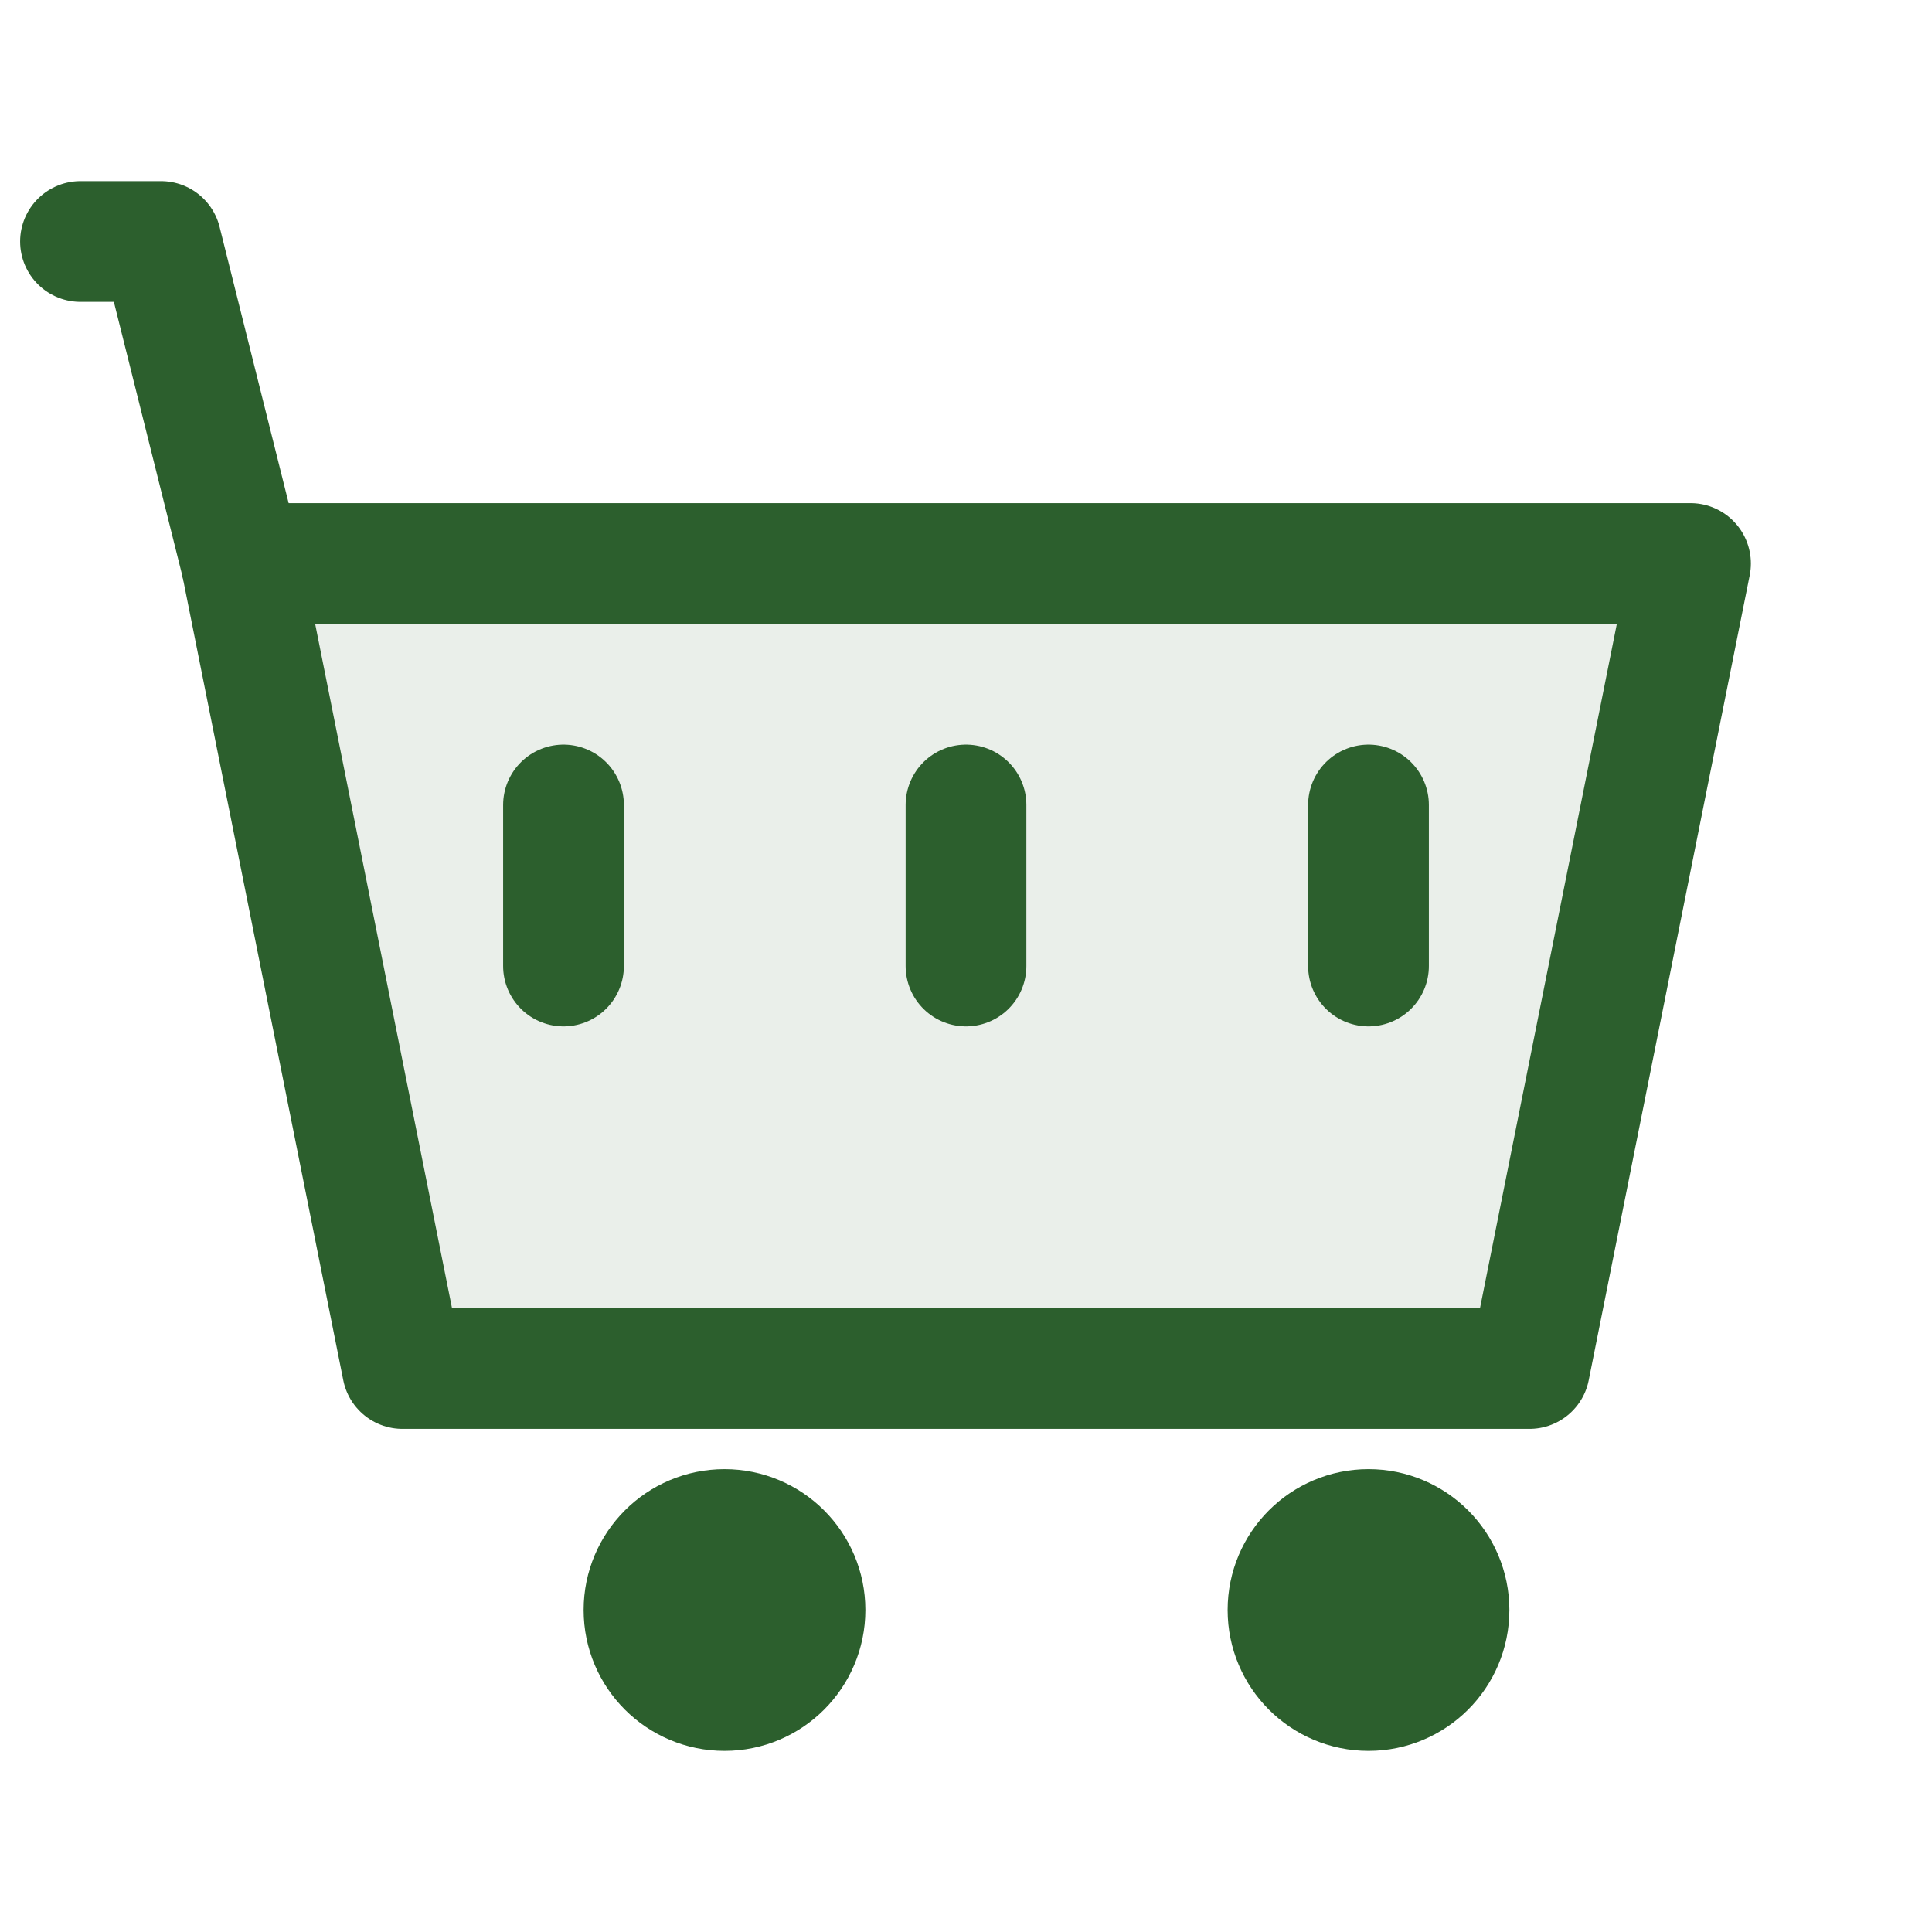
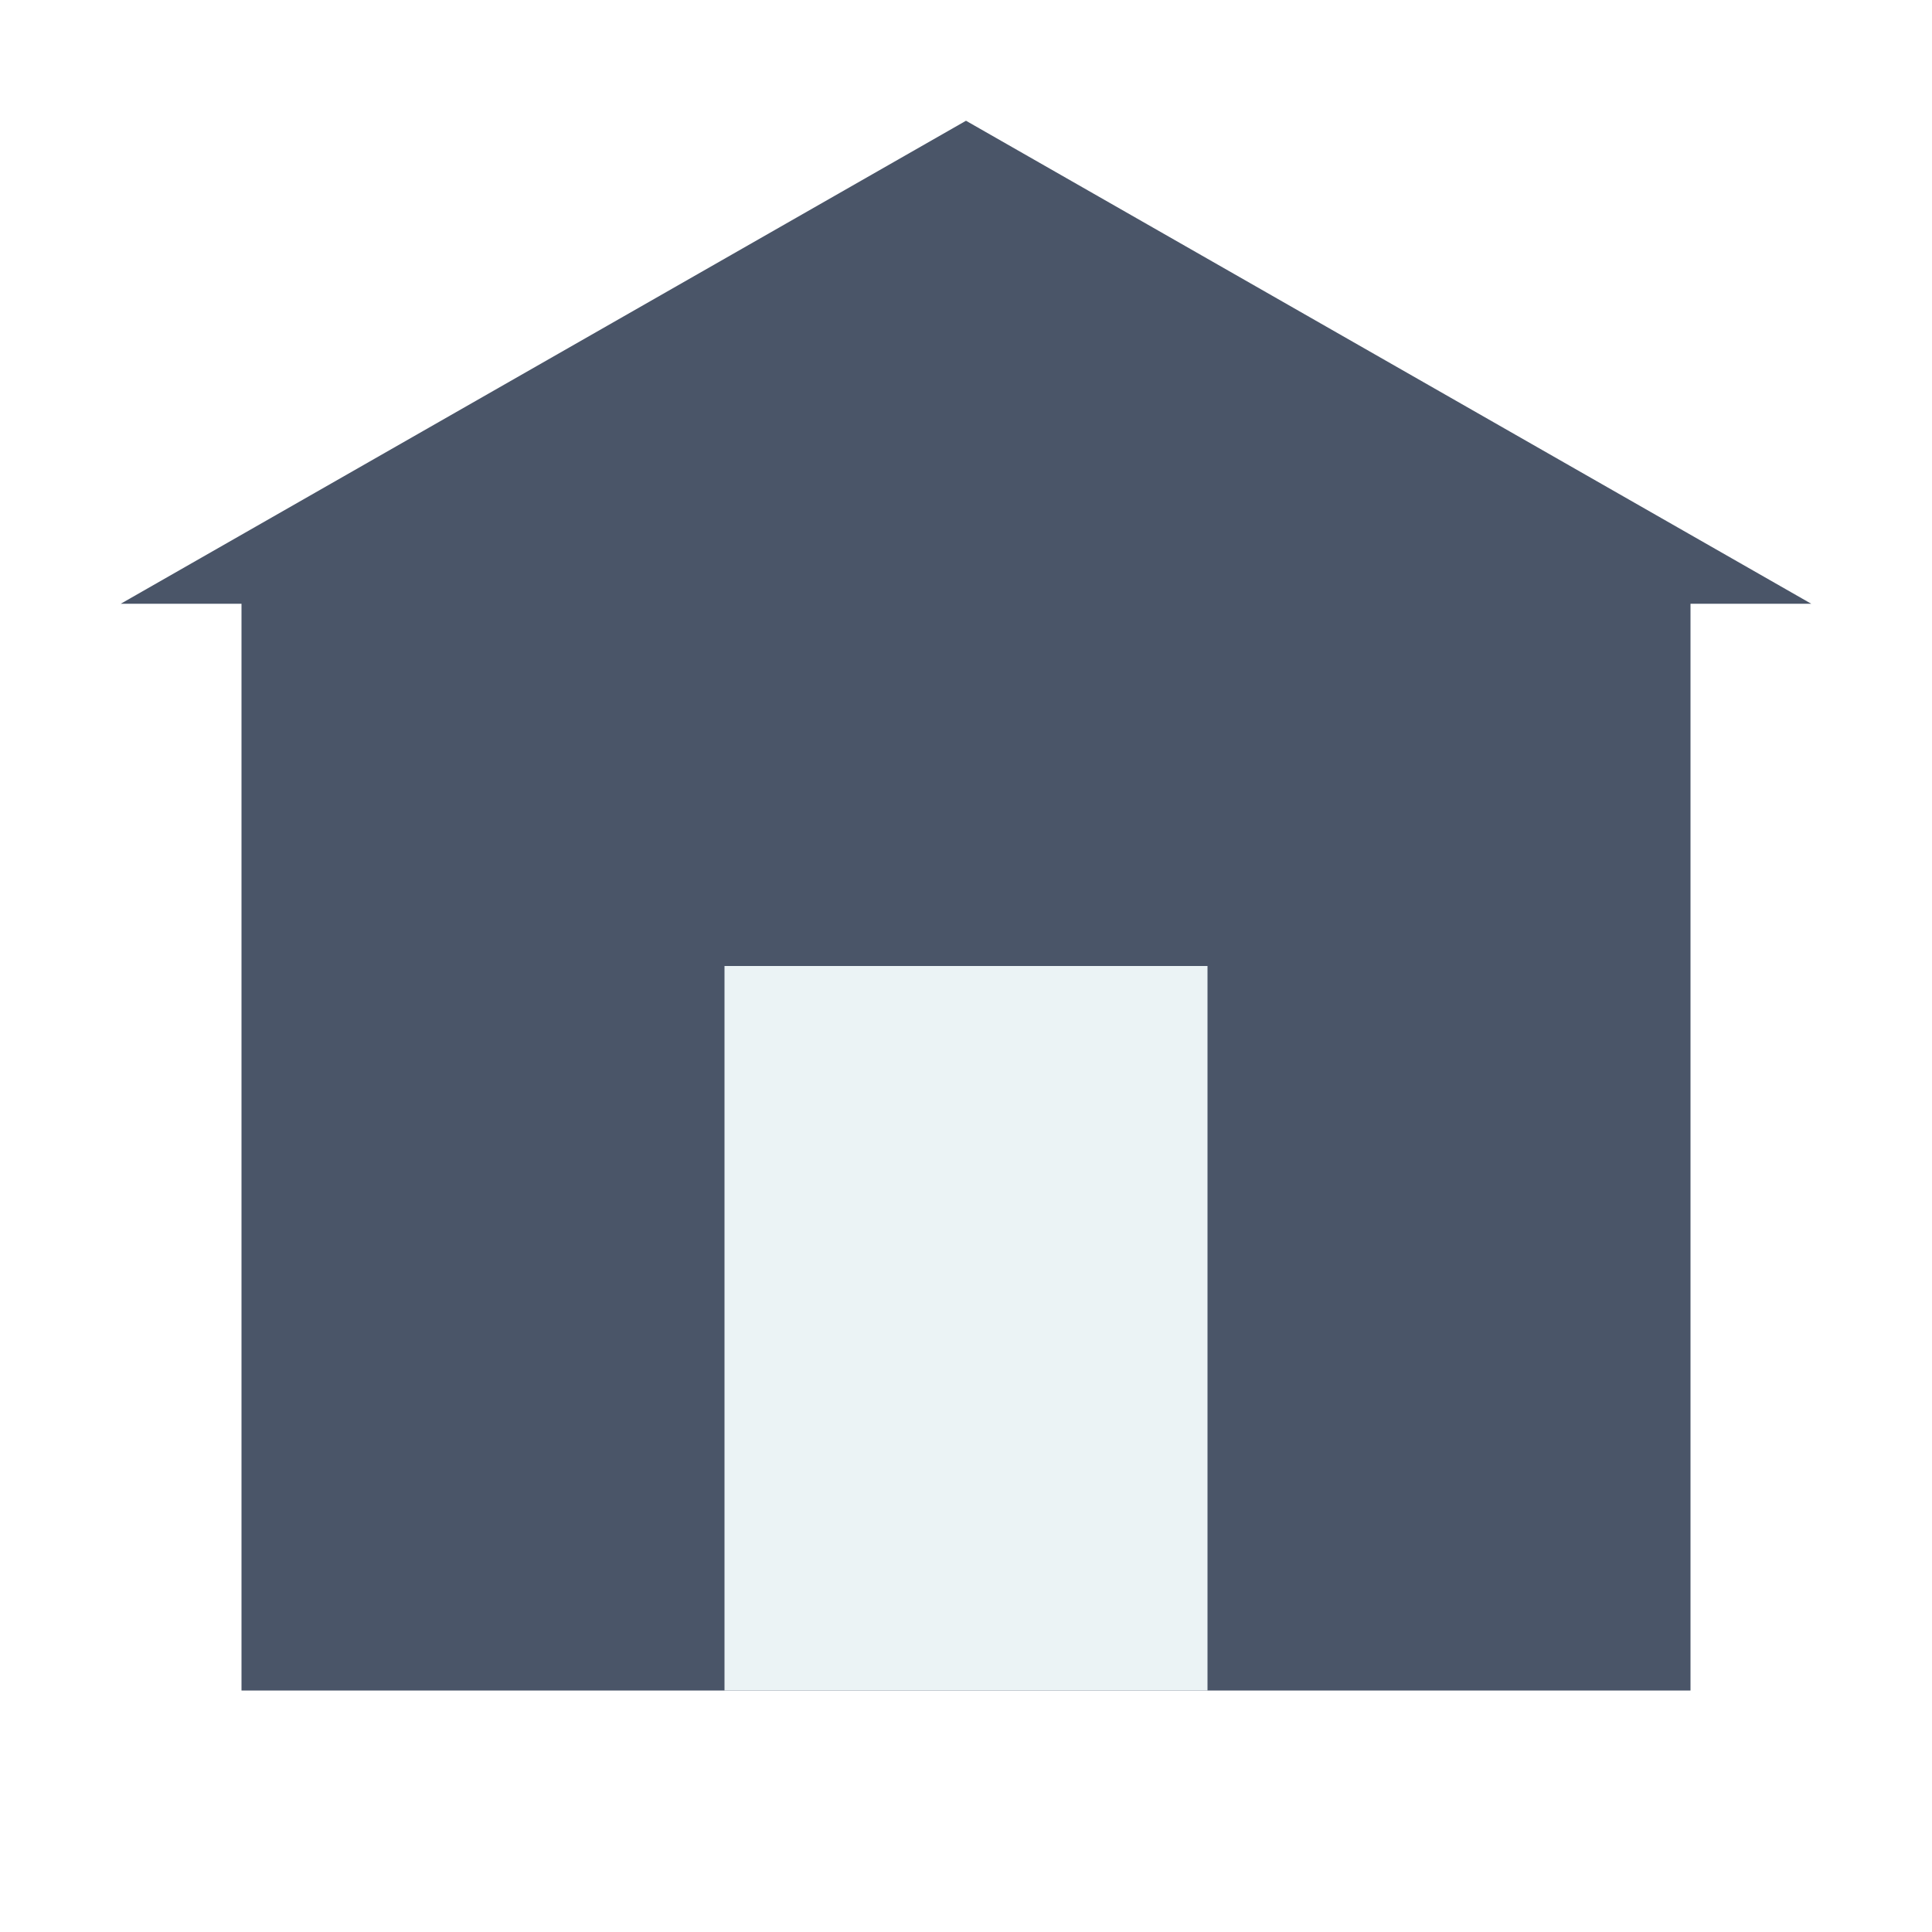
- <svg xmlns="http://www.w3.org/2000/svg" width="81" height="81" viewBox="0 0 24 24" fill="none">
-   <path d="M3 7H21L19 17H5L3 7Z" fill="#2c5f2d" fill-opacity="0.1" stroke="#2c5f2d" stroke-width="1.5" stroke-linejoin="round" />
-   <path d="M3 7L2 3H1" stroke="#2c5f2d" stroke-width="1.5" stroke-linecap="round" stroke-linejoin="round" />
-   <circle cx="9" cy="20" r="1" fill="#2c5f2d" stroke="#2c5f2d" stroke-width="1.5" stroke-linecap="round" stroke-linejoin="round" />
-   <circle cx="17" cy="20" r="1" fill="#2c5f2d" stroke="#2c5f2d" stroke-width="1.5" stroke-linecap="round" stroke-linejoin="round" />
-   <path d="M7 10V12" stroke="#2c5f2d" stroke-width="1.5" stroke-linecap="round" />
-   <path d="M12 10V12" stroke="#2c5f2d" stroke-width="1.5" stroke-linecap="round" />
-   <path d="M17 10V12" stroke="#2c5f2d" stroke-width="1.5" stroke-linecap="round" />
+ <svg xmlns="http://www.w3.org/2000/svg" viewBox="0 0 64 64">
+   <path d="M32 4 L4 20 L8 20 L8 56 L56 56 L56 20 L60 20 L32 4 Z" fill="#4A5568" stroke="none" />
+   <rect x="24" y="32" width="16" height="24" fill="#EBF3F5" stroke="none" />
</svg>
